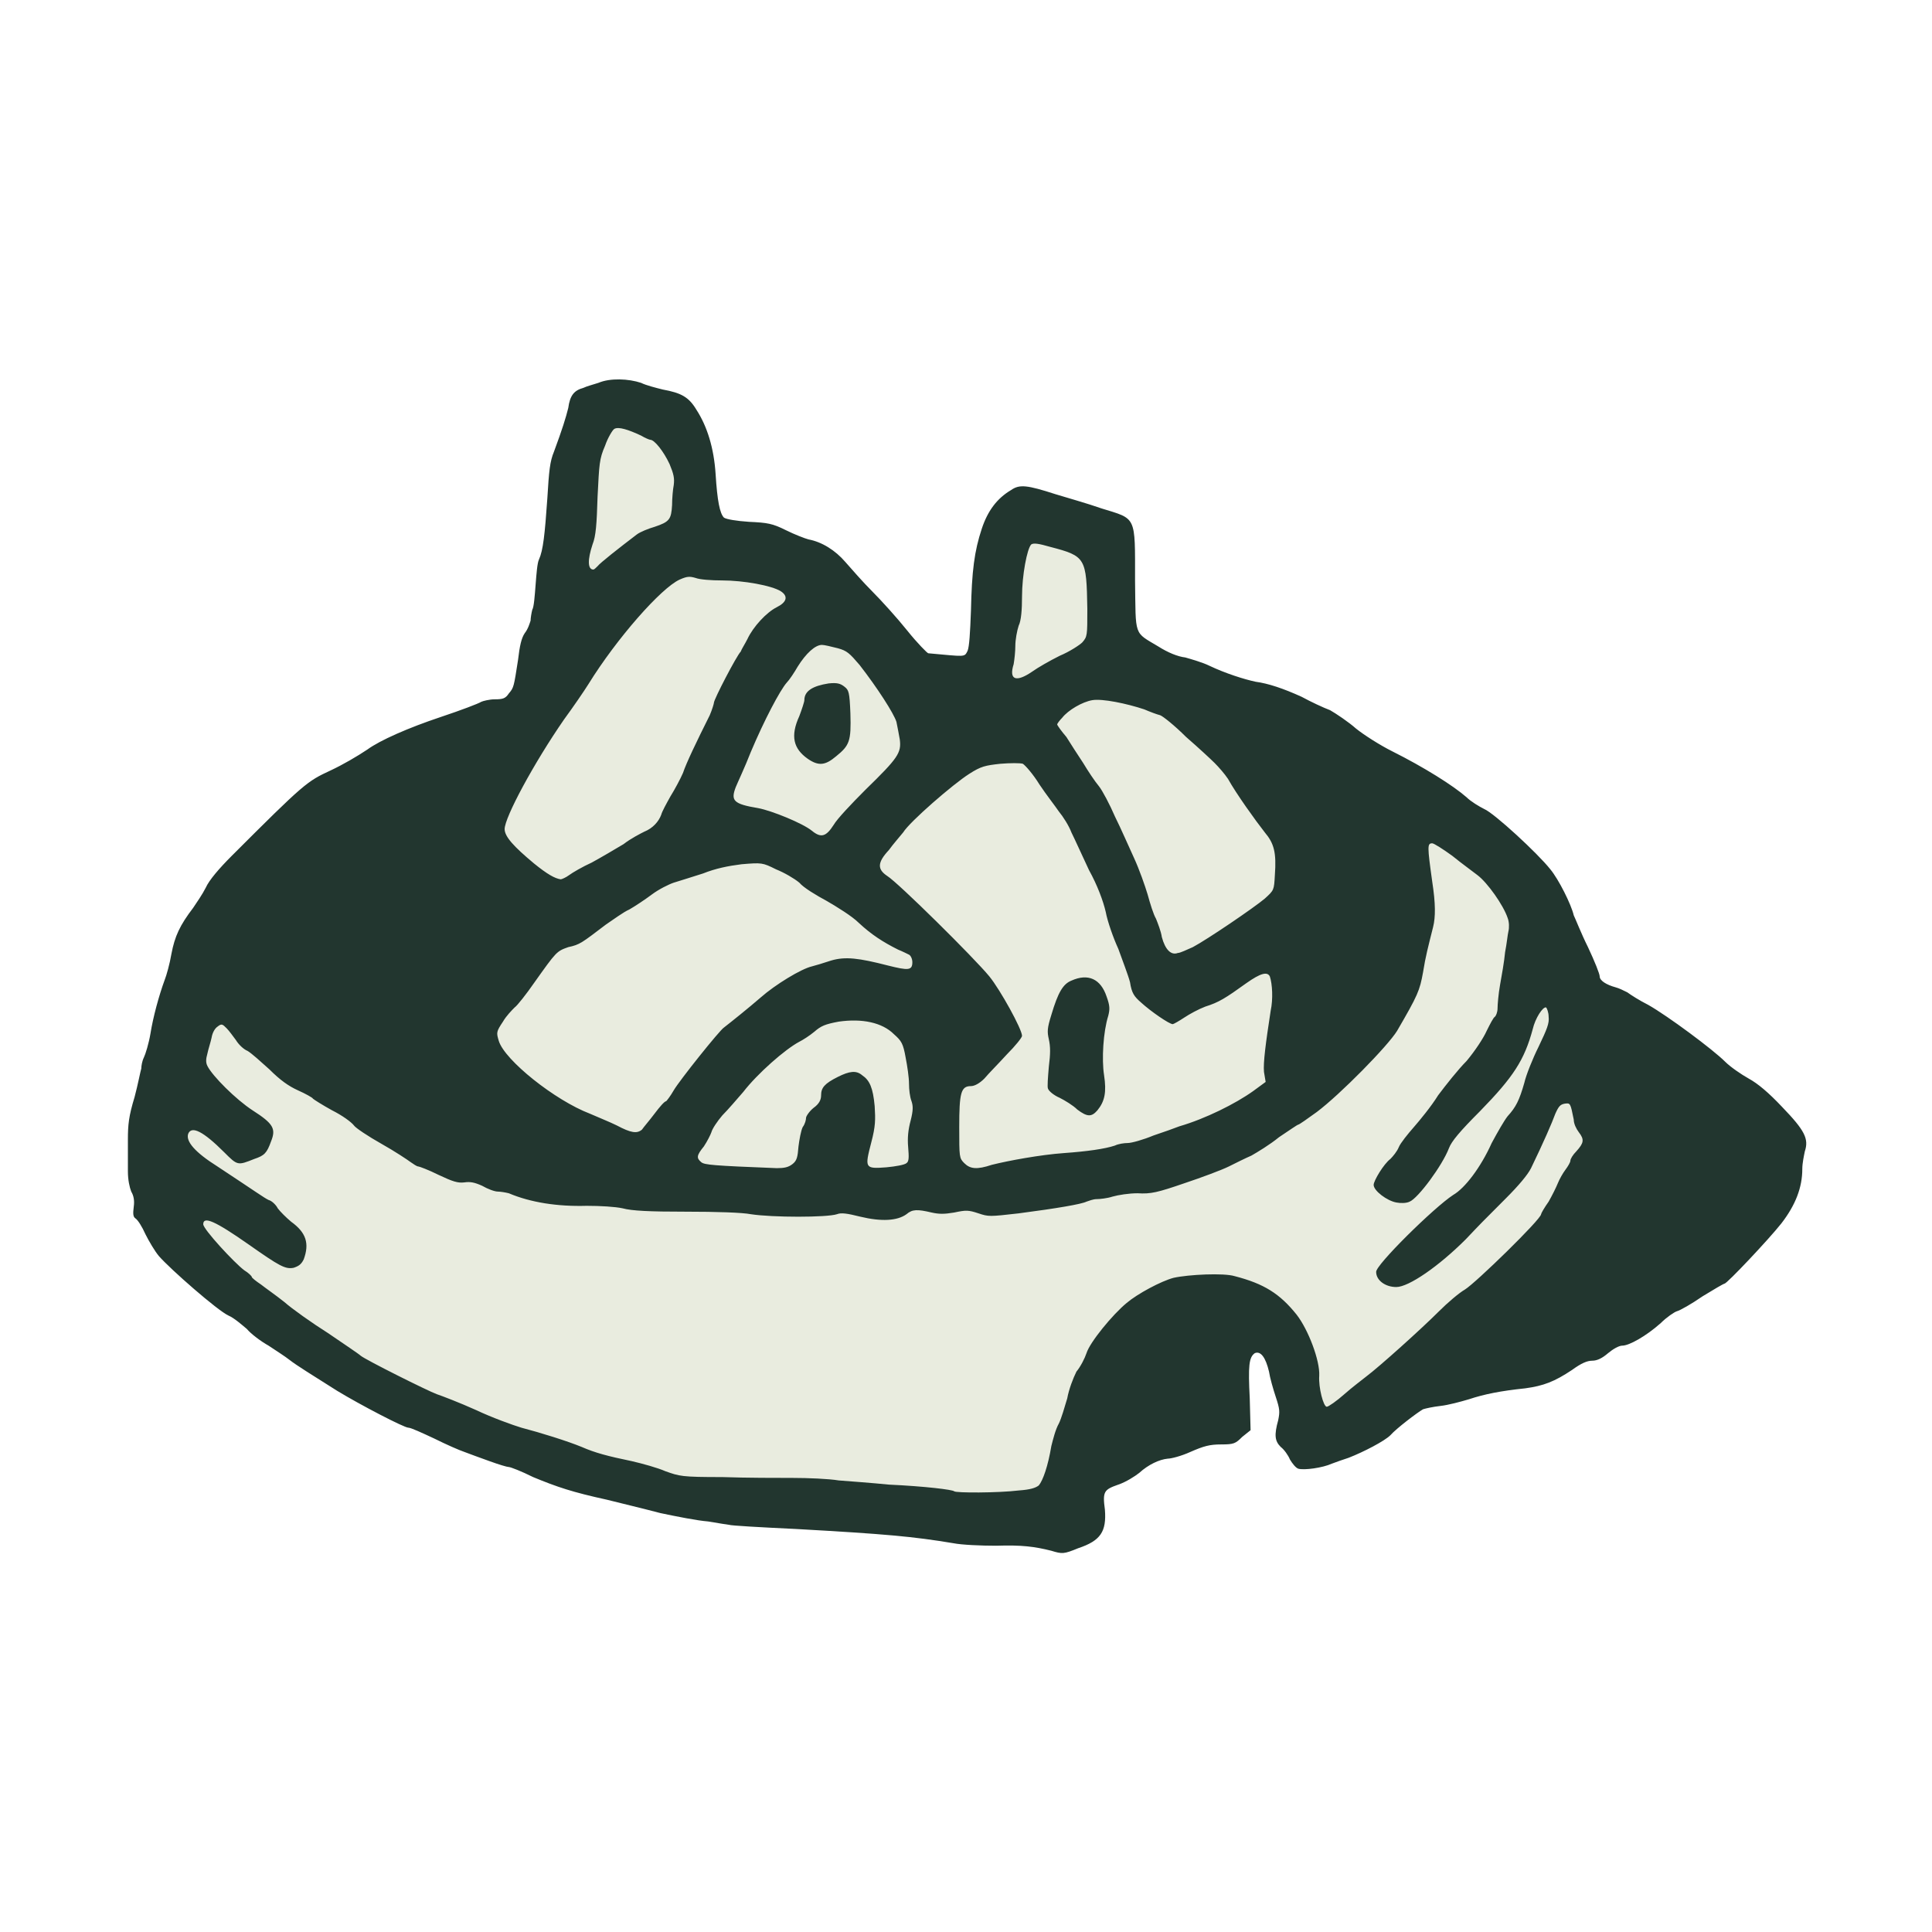
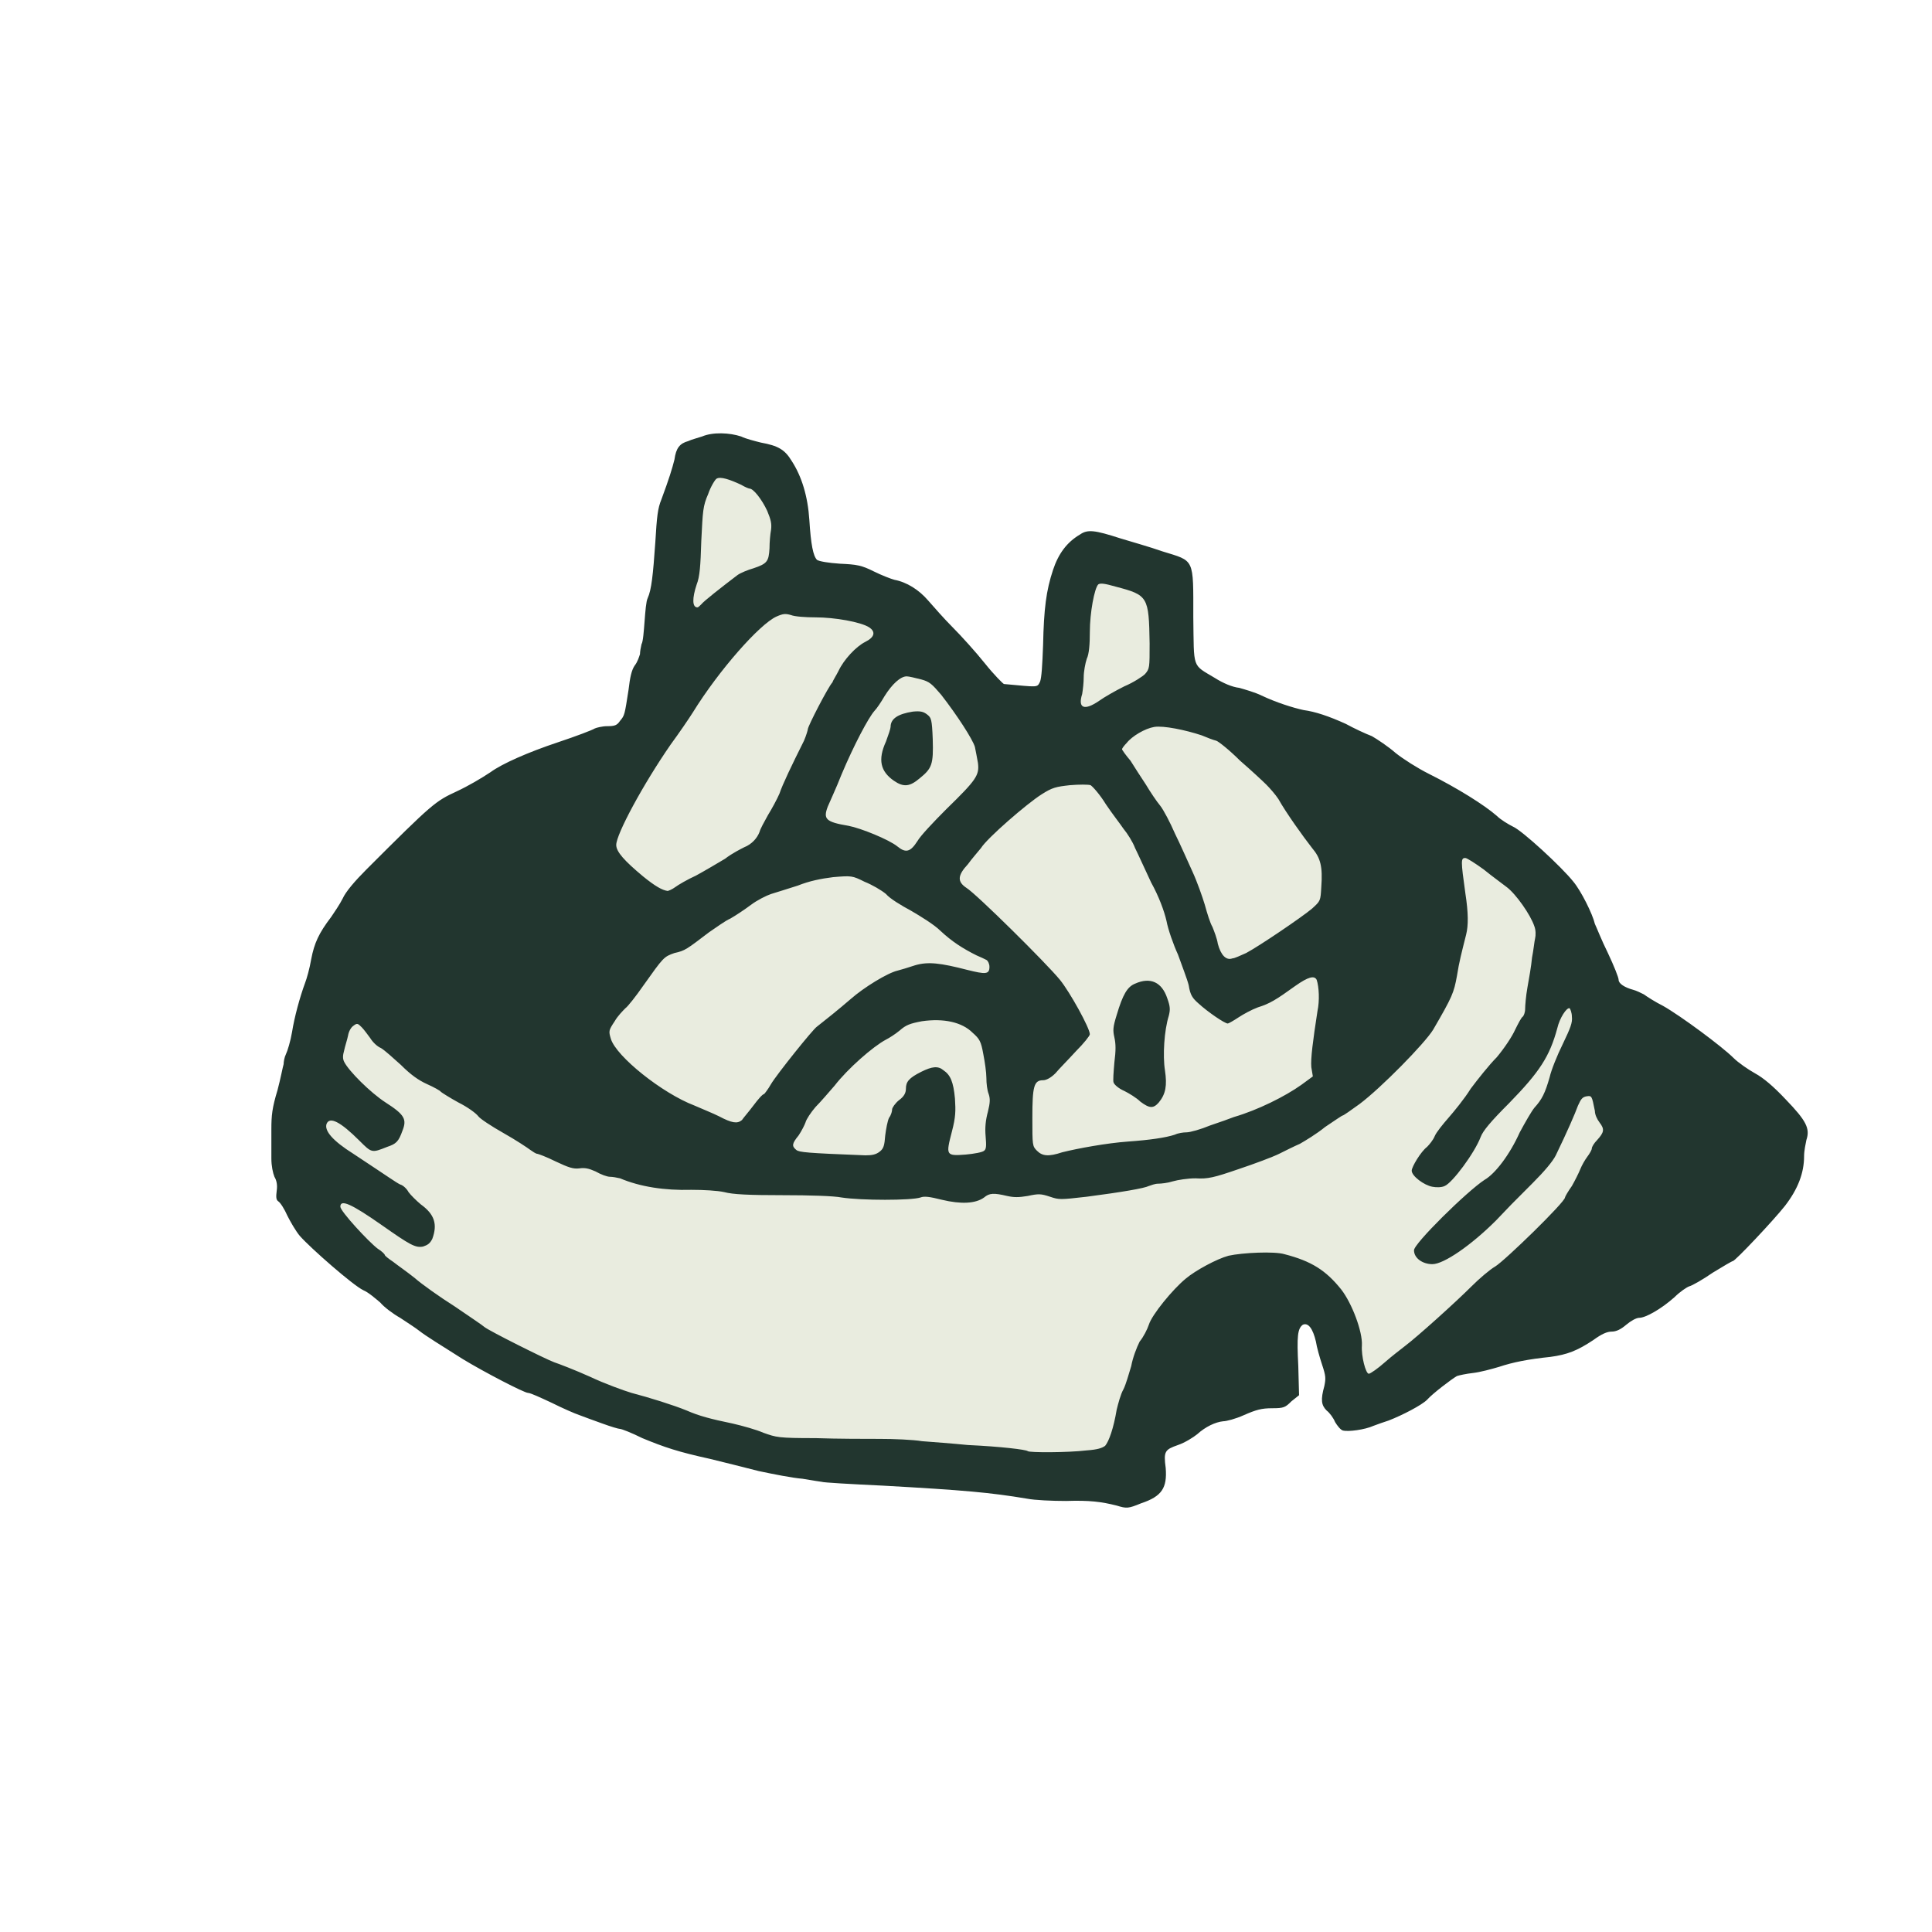
<svg xmlns="http://www.w3.org/2000/svg" width="300" height="300" viewBox="0 0 300 300">
-   <g transform="translate(4 40.99) scale(1.3)">
+   <g transform="translate(27.62 50.88) scale(1.19)">
    <path d="M123 153.2c-2.2-.6-3.6-.7-6.6-.7c-1.8 .1-4.1-.1-5.2-.2c-4.9-.8-8-1.1-18.7-1.7c-4.2-.2-7.8-.4-8-.5c-.1 0-1.3-.2-2.5-.4c-1.3-.1-3.8-.6-5.7-1c-1.9-.5-4.8-1.2-6.4-1.6c-4.1-.9-5.9-1.5-8.8-2.7c-1.4-.7-2.7-1.2-2.9-1.2c-.2 0-1.2-.3-2.3-.7c-1.1-.4-2.5-.9-3-1.1c-.6-.2-2.2-.9-3.6-1.6c-1.5-.7-2.8-1.3-3.1-1.3c-.5 0-5.7-2.7-8.4-4.4c-3.1-1.9-4.9-3-5.8-3.7c-.5-.4-1.6-1.1-2.5-1.7c-.9-.5-2.1-1.4-2.6-2c-.6-.5-1.5-1.3-2.2-1.6c-1.3-.6-6.9-5.5-8.3-7.1c-.5-.6-1.2-1.8-1.6-2.7c-.4-.8-.9-1.6-1-1.7c-.2-.1-.3-.7-.3-1.4c0-.7-.1-1.5-.3-1.8c-.2-.3-.3-1.3-.4-2.3c0-.9 0-2.5 0-3.5c-.1-1.2 .1-2.5 .7-4.6c.4-1.5 .7-3.1 .8-3.4c0-.3 .1-.9 .3-1.3c.2-.4 .6-1.7 .8-2.9c.3-1.9 1-4.5 1.7-6.4c.2-.5 .6-1.9 .8-3.1c.4-2.1 1-3.4 2.6-5.5c.4-.6 1.1-1.6 1.5-2.4c.4-.9 1.6-2.3 3.1-3.8c8.7-8.7 9-8.9 11.8-10.2c1.5-.7 3.2-1.7 4.3-2.5c1.6-1.1 5-2.6 8.9-3.9c2.4-.8 4.5-1.6 4.8-1.8c.2-.1 1-.3 1.6-.3c1 0 1.3-.1 1.7-.7c.6-.7 .6-.8 1.1-4c.2-1.6 .4-2.6 .8-3.1c.2-.3 .6-1.1 .7-1.7c.5-2.7 .7-4 .7-5.2c0-.7 .1-1.6 .3-2c.5-1.1 .7-3 1-7.3c.2-3.3 .3-4.4 .8-5.6c1-2.7 1.4-4 1.7-5.2c.2-1.5 .7-2.1 1.8-2.4c.4-.2 1.2-.4 1.8-.6c1.3-.6 2.7-.5 4.1 0c.6 .3 1.8 .6 2.6 .8c2.2 .4 3.1 .9 4 2.4c1.3 2 2.1 4.6 2.3 7.7c.2 3.2 .5 4.7 1 5.2c.3 .2 1.5 .4 3 .5c2.2 .1 2.8 .2 4.4 1c1 .5 2.3 1 2.7 1.1c1.6 .3 3.2 1.3 4.4 2.7c.7 .8 2.1 2.4 3.2 3.5c1.1 1.1 3 3.2 4.2 4.7c2.2 2.7 2.6 3 4.1 3c.4 0 1.4 0 2.2 0c1.5 .1 1.5 0 1.9-.7c.2-.5 .4-1.9 .4-4.7c.1-4.7 .4-7 1.3-9.8c.7-2.1 1.8-3.6 3.4-4.6l.9-.5 1.8 .5c1 .3 2.7 .8 3.8 1.1c1.1 .3 3 .9 4.3 1.3c3.2 1 3.1 .9 3.1 8.4c0 6.8-.2 6 2.8 7.9c1.1 .7 2.3 1.2 3.2 1.3c.7 .2 2.1 .6 2.9 1c1.9 .9 4.1 1.6 5.5 1.9c1.5 .2 3.3 .8 5.5 1.8c1.1 .6 2.6 1.3 3.4 1.6c.7 .4 2.2 1.4 3.1 2.2c1 .8 2.9 2 4.3 2.7c3.8 1.9 7.3 4.1 8.9 5.5c.5 .5 1.5 1.1 2.1 1.4c1.2 .5 6.4 5.3 7.9 7.2c1 1.2 2.5 4.2 2.8 5.4c.2 .5 .9 2.3 1.7 3.9c.8 1.7 1.4 3.2 1.4 3.5c0 .5 .8 1 1.9 1.3c.4 .1 1 .4 1.4 .6c.4 .3 1.5 1 2.5 1.5c2.3 1.3 7.7 5.3 9.2 6.8c.6 .6 1.9 1.5 2.7 2c1.1 .6 2.5 1.7 4 3.3c2.4 2.4 3.1 3.7 2.8 4.5c-.1 .3-.2 1.2-.2 1.9c-.1 2.4-.9 4.4-2.6 6.6c-1.5 1.9-6.5 7.1-6.8 7.1c-.1 0-1.3 .8-2.6 1.6c-1.3 .9-2.7 1.7-3 1.8c-.4 .1-1.3 .7-2 1.4c-1.8 1.6-3.8 2.7-4.6 2.7c-.4 0-1.1 .4-1.7 .9c-.7 .6-1.3 .9-1.9 .9c-.6 0-1.3 .3-2.4 1.1c-2.1 1.4-3.4 1.9-5.6 2.2c-2.9 .3-4.9 .7-6.7 1.3c-1 .3-2.5 .7-3.4 .8c-.9 .1-1.8 .3-2.1 .4c-.8 .4-2.4 1.7-3.6 2.9c-1.1 .9-5 3-5.8 3c-.1 0-.6 .2-1 .4c-.9 .5-3.1 .9-3.6 .7c-.2 0-.6-.5-.8-.9c-.2-.4-.7-1.1-1.2-1.6c-.7-.7-.7-.8-.4-1.8c.4-1.3 .3-2.8-.1-3.9c-.2-.5-.6-1.7-.8-2.7c-.5-2.3-.9-2.9-2-2.9c-1.4 0-1.5 .3-1.5 5.2l0 4.3-.8 .8c-.8 .6-1.1 .7-2.6 .7c-1.3 0-2 .2-3.6 .9c-1.1 .5-2.3 .8-2.7 .8c-1 .1-2.3 .7-3.4 1.7c-.5 .4-1.6 1.1-2.5 1.4c-1.7 .6-1.9 .9-1.7 3.3c.1 .8 .1 1.7 0 2c-.6 1.5-3.6 3-5.3 2.6z" fill="#e9ecdf" />
    <path d="M122.5 153.7c-2-.5-3.5-.7-6.6-.6c-1.8 0-4.1-.1-5.1-.3c-4.8-.8-8.1-1.1-18.8-1.7c-4.2-.2-7.8-.4-8-.5c-.1 0-1.3-.2-2.5-.4c-1.3-.1-3.8-.6-5.7-1c-1.9-.5-4.8-1.2-6.4-1.6c-4.1-.9-5.9-1.5-8.8-2.7c-1.4-.7-2.7-1.2-2.9-1.2c-.2 0-1.2-.3-2.3-.7c-1.1-.4-2.5-.9-3-1.1c-.6-.2-2.2-.9-3.6-1.6c-1.5-.7-2.8-1.3-3.1-1.3c-.5 0-5.7-2.7-8.5-4.4c-3-1.9-4.8-3-5.7-3.7c-.5-.4-1.6-1.1-2.5-1.7c-.9-.5-2.1-1.4-2.6-2c-.6-.5-1.5-1.3-2.2-1.6c-1.3-.6-6.9-5.5-8.3-7.1c-.5-.6-1.2-1.8-1.6-2.6c-.4-.9-.9-1.7-1.2-1.9c-.3-.2-.3-.6-.2-1.4c.1-.7 0-1.3-.3-1.8c-.2-.5-.4-1.4-.4-2.4c0-.8 0-2.5 0-3.8c0-1.8 .1-2.8 .8-5.1c.4-1.5 .7-3.1 .8-3.4c0-.3 .1-.9 .3-1.3c.2-.4 .6-1.7 .8-2.9c.3-1.9 1-4.5 1.7-6.4c.2-.5 .6-1.9 .8-3.1c.4-2.1 1-3.4 2.6-5.5c.4-.6 1.1-1.6 1.5-2.4c.4-.9 1.6-2.3 3.1-3.8c8.7-8.7 9-8.9 11.8-10.2c1.5-.7 3.2-1.7 4.4-2.5c1.5-1.1 4.9-2.6 8.8-3.9c2.4-.8 4.5-1.6 4.8-1.8c.2-.1 1-.3 1.6-.3c1 0 1.3-.1 1.7-.7c.6-.7 .6-.8 1.1-4c.2-1.7 .4-2.6 .8-3.2c.4-.5 .6-1.2 .7-1.5c0-.3 .1-.9 .2-1.3c.2-.3 .3-1.7 .4-3c.1-1.3 .2-2.6 .4-3c.5-1.1 .7-3 1-7.3c.2-3.3 .3-4.4 .8-5.6c1-2.7 1.4-4 1.7-5.2c.2-1.5 .7-2.1 1.8-2.4c.4-.2 1.2-.4 1.8-.6c1.4-.6 3.6-.5 5.1 0c.6 .3 1.8 .6 2.6 .8c2.2 .4 3.1 .9 4 2.4c1.3 2 2.1 4.6 2.3 7.7c.2 3.2 .5 4.7 1 5.2c.3 .2 1.5 .4 3 .5c2.2 .1 2.8 .2 4.4 1c1 .5 2.3 1 2.7 1.1c1.6 .3 3.2 1.3 4.4 2.7c.7 .8 2.1 2.4 3.2 3.5c1.1 1.1 3 3.2 4.2 4.7c1.2 1.5 2.4 2.7 2.5 2.7c4.5 .4 4.3 .5 4.7-.3c.2-.5 .3-2.1 .4-4.8c.1-4.7 .4-7.1 1.3-9.8c.7-2.1 1.8-3.6 3.5-4.6c1-.7 1.9-.6 5.3 .5c1.3 .4 3.8 1.1 5.5 1.7c4.2 1.3 4 .8 4 8.6c.1 6.8-.2 6.1 2.8 7.9c1.1 .7 2.3 1.2 3.2 1.3c.7 .2 2.1 .6 2.9 1c1.9 .9 4.1 1.6 5.5 1.9c1.5 .2 3.3 .8 5.5 1.8c1.1 .6 2.6 1.3 3.4 1.6c.7 .4 2.2 1.4 3.1 2.2c1 .8 2.9 2 4.3 2.7c3.8 1.9 7.3 4.1 8.9 5.5c.5 .5 1.5 1.1 2.1 1.4c1.2 .5 6.4 5.3 7.9 7.2c1 1.2 2.5 4.2 2.8 5.5c.2 .4 .9 2.2 1.7 3.8c.8 1.7 1.4 3.2 1.4 3.5c0 .5 .8 1 1.9 1.3c.4 .1 1 .4 1.4 .6c.4 .3 1.5 1 2.5 1.5c2.3 1.3 7.7 5.3 9.2 6.8c.6 .6 1.9 1.5 2.8 2c1.1 .6 2.4 1.7 4 3.4c2.7 2.8 3.2 3.8 2.7 5.3c-.1 .5-.3 1.4-.3 2.1c0 2.2-.8 4.3-2.5 6.5c-1.5 1.9-6.5 7.2-6.8 7.2c-.1 0-1.3 .7-2.6 1.5c-1.3 .9-2.7 1.7-3.1 1.8c-.3 .1-1.2 .7-1.9 1.4c-1.8 1.6-3.8 2.7-4.6 2.7c-.4 0-1.1 .4-1.7 .9c-.7 .6-1.3 .9-1.9 .9c-.6 0-1.3 .3-2.4 1.1c-2.1 1.4-3.4 1.9-5.6 2.2c-2.9 .3-4.9 .7-6.7 1.3c-1 .3-2.5 .7-3.4 .8c-.9 .1-1.8 .3-2.1 .4c-.7 .4-3.2 2.3-3.9 3.1c-.7 .7-3.2 2-5 2.7c-.6 .2-1.5 .5-2 .7c-1.1 .5-3.3 .8-4 .6c-.3-.1-.7-.6-1-1.1c-.2-.5-.7-1.2-1.1-1.5c-.7-.7-.8-1.4-.3-3.2c.2-1 .2-1.3-.3-2.8c-.3-.9-.7-2.3-.8-3c-.4-1.7-1-2.5-1.7-2.2c-.7 .5-.8 1.5-.6 5.4l.1 3.8-1 .8c-.8 .8-1 .9-2.5 .9c-1.4 0-2.1 .2-3.7 .9c-1.1 .5-2.3 .8-2.7 .8c-1 .1-2.3 .7-3.4 1.7c-.5 .4-1.6 1.1-2.5 1.4c-1.7 .6-1.9 .8-1.6 3c.2 2.6-.5 3.7-3.2 4.6c-1.7 .7-1.9 .7-3.2 .3zM118.6 146.5c1.4-.1 2-.3 2.4-.6c.5-.6 1.1-2.3 1.5-4.7c.2-.8 .5-2 .9-2.7c.3-.6 .7-2 1-3c.2-1.1 .7-2.4 1.1-3.2c.5-.6 1-1.6 1.2-2.2c.4-1.3 3.1-4.6 4.8-6c1.3-1.1 4.1-2.6 5.6-3c1.8-.4 6-.6 7.3-.2c3.5 .9 5.4 2.1 7.4 4.6c1.4 1.8 2.8 5.5 2.7 7.3c-.1 1.4 .5 3.7 .9 3.7c.2 0 1.2-.7 2.1-1.5c.9-.8 2.1-1.7 2.6-2.1c1.6-1.2 6.6-5.7 8.7-7.8c1-1 2.4-2.2 3.1-2.6c1.3-.8 9.1-8.4 9.1-9c0-.1 .4-.8 .9-1.5c.4-.7 .9-1.7 1.1-2.2c.2-.5 .6-1.2 .9-1.6c.3-.4 .6-.9 .6-1.1c0-.2 .3-.7 .7-1.1c.9-1 1-1.4 .3-2.3c-.3-.4-.6-1-.6-1.5c-.4-2-.4-2-1.1-1.9c-.5 .1-.7 .3-1.1 1.2c-.4 1.1-1.4 3.4-2.9 6.5c-.4 .8-1.5 2.1-3 3.6c-3 3-2.9 2.9-4.8 4.9c-3.2 3.2-6.8 5.7-8.3 5.7c-1.3 0-2.4-.8-2.4-1.8c-.1-.8 6.9-7.7 9.2-9.2c1.4-.8 3.3-3.3 4.6-6.2c.7-1.3 1.5-2.7 1.9-3.2c1-1.1 1.4-1.9 2-4c.2-.9 1-2.9 1.7-4.3c1-2.1 1.3-2.8 1.2-3.6c0-.5-.2-1-.3-1.1c-.4-.1-1.3 1.3-1.6 2.6c-1 3.7-2.3 5.7-6.3 9.8c-2.4 2.4-3.4 3.6-3.7 4.4c-.8 2.1-3.7 6-4.7 6.4c-.4 .2-1.1 .2-1.6 .1c-1.1-.2-2.7-1.4-2.7-2.1c0-.5 1.2-2.5 2-3.1c.3-.3 .8-.9 1-1.4c.2-.5 1.1-1.6 1.8-2.4c.7-.8 2.1-2.5 2.9-3.8c.9-1.2 2.4-3.1 3.4-4.1c1-1.2 2-2.7 2.4-3.6c.4-.8 .8-1.6 1-1.7c.1-.1 .3-.5 .3-1c0-.4 .1-1.7 .3-2.8c.2-1.1 .5-2.8 .6-3.9c.2-1 .3-2.1 .4-2.5c.1-.4 .1-1.1-.1-1.6c-.5-1.5-2.4-4.2-3.6-5.1c-.5-.4-1.9-1.4-3-2.3c-1.1-.8-2.2-1.5-2.4-1.5c-.6 0-.6 .3 0 4.6c.4 2.6 .4 4.2 .1 5.4c-.6 2.4-.9 3.5-1.2 5.4c-.4 2.2-.6 2.7-3.1 7c-1.1 1.8-6.8 7.6-9.6 9.7c-1.1 .8-2.1 1.5-2.2 1.5c-.1 0-1.1 .7-2.3 1.5c-1.1 .9-2.6 1.8-3.3 2.2c-.7 .3-1.9 .9-2.7 1.3c-.8 .4-3.2 1.3-5.3 2c-3.2 1.1-4 1.3-5.6 1.2c-1 0-2.3 .2-3 .4c-.6 .2-1.5 .3-1.9 .3c-.4 0-.9 .2-1.2 .3c-.6 .3-3.5 .8-8.1 1.4c-3.5 .4-3.6 .4-4.8 0c-1.2-.4-1.5-.4-2.9-.1c-1.2 .2-1.8 .2-2.7 0c-1.7-.4-2.3-.4-3 .2c-1.1 .8-3 .9-5.5 .3c-1.6-.4-2.3-.5-2.8-.3c-1.2 .4-7.7 .4-10.3 0c-1-.2-4.1-.3-7.7-.3c-4.4 0-6.5-.1-7.6-.4c-.9-.2-2.7-.3-4.3-.3c-3.5 .1-6.7-.4-9.3-1.5c-.4-.1-1-.2-1.3-.2c-.4 0-1.2-.3-1.9-.7c-.9-.4-1.4-.5-2.1-.4c-.8 .1-1.4-.1-3.1-.9c-1.2-.6-2.3-1-2.4-1c-.2 0-.6-.3-.9-.5c-.4-.3-1.9-1.3-3.5-2.2c-1.6-.9-3.1-1.9-3.3-2.2c-.3-.4-1.4-1.2-2.6-1.8c-1.1-.6-2.2-1.3-2.3-1.4c0-.1-.9-.6-1.8-1c-1.1-.5-2.1-1.2-3.4-2.5c-1-.9-2.1-1.9-2.6-2.2c-.5-.2-1.1-.8-1.4-1.3c-.3-.4-.8-1.1-1.1-1.4c-.5-.5-.6-.6-1.1-.2c-.3 .2-.6 .7-.7 1.3c-.1 .5-.4 1.4-.5 1.9c-.2 .7-.2 1.1 0 1.5c.6 1.2 3.4 4 5.4 5.3c2.5 1.6 2.8 2.2 2.2 3.7c-.5 1.4-.8 1.7-2 2.1c-2 .8-2 .8-3.6-.8c-2.5-2.5-3.9-3.2-4.3-2.2c-.3 .9 .8 2.2 3.5 3.9c4.7 3.1 5.5 3.7 6.1 4c.4 .1 .9 .6 1.1 1c.3 .4 1 1.1 1.6 1.6c1.8 1.3 2.2 2.6 1.5 4.5c-.3 .6-.6 .8-1.2 1c-1 .2-1.7-.2-5.4-2.8c-4-2.8-5.4-3.4-5.4-2.4c0 .6 3.7 4.6 4.9 5.5c.5 .3 .9 .7 .9 .8c0 .1 .5 .5 1.1 .9c.5 .4 1.8 1.3 2.8 2.1c.9 .8 3.3 2.5 5.2 3.7c1.9 1.3 3.7 2.5 3.9 2.7c.6 .5 8 4.2 9.1 4.6c.6 .2 2.7 1 4.7 1.9c1.9 .9 4.4 1.8 5.4 2.1c2.3 .6 5.5 1.6 7.2 2.3c1.6 .7 3.1 1.1 6 1.7c1.3 .3 3.1 .8 4 1.2c1.7 .6 1.9 .7 6.8 .7c2.9 .1 6.6 .1 8.4 .1c1.8 0 4.3 .1 5.5 .3c1.3 .1 4 .3 6 .5c4.3 .2 7.6 .6 7.8 .8c.2 .2 5.2 .2 7.7-.1zM91.6 107.5c.5-.4 .6-.8 .7-2.1c.1-.8 .3-1.9 .5-2.3c.3-.4 .4-.9 .4-1.1c0-.2 .4-.8 .9-1.2c.7-.5 .9-1 .9-1.5c0-.9 .4-1.4 2-2.2c1.4-.7 2.2-.8 2.9-.2c.9 .6 1.3 1.5 1.5 3.7c.1 1.6 .1 2.4-.4 4.3c-.8 3.1-.8 3.2 1.8 3c1.1-.1 2.2-.3 2.4-.5c.3-.2 .3-.7 .2-1.9c-.1-1.1 0-2.1 .3-3.2c.3-1.2 .3-1.7 .1-2.3c-.2-.5-.3-1.4-.3-2.1c0-.7-.2-2.1-.4-3.1c-.3-1.7-.5-2-1.4-2.8c-1.4-1.4-3.8-1.9-6.6-1.5c-1.6 .3-2.1 .5-2.9 1.2c-.6 .5-1.4 1-1.8 1.2c-1.7 .9-5 3.8-6.7 6c-.7 .8-1.8 2.1-2.5 2.8c-.6 .7-1.2 1.6-1.3 2c-.1 .3-.5 1.1-.9 1.7c-.9 1.1-.9 1.4-.3 1.9c.4 .3 1.3 .4 9 .7c.9 0 1.4-.1 1.9-.5zM115.4 107.6c2-.5 5.8-1.2 8.6-1.4c2.8-.2 4.9-.5 6.1-.9c.4-.2 1.1-.3 1.5-.3c.5 0 1.9-.4 3.1-.9c1.2-.4 2.6-.9 3.1-1.1c3.1-.9 6.7-2.7 8.8-4.2l1.5-1.1-.2-1.2c-.1-1.1 .2-3.4 .8-7.3c.3-1.4 .2-3.2-.1-4.1c-.3-.6-1.1-.4-2.8 .8c-2.5 1.8-3.3 2.3-4.9 2.8c-.8 .3-1.9 .9-2.5 1.3c-.6 .4-1.3 .8-1.4 .8c-.4 0-2.6-1.5-3.8-2.6c-.8-.7-1.1-1.1-1.3-2.4c-.2-.8-.9-2.6-1.4-4c-.6-1.3-1.3-3.3-1.5-4.4c-.3-1.3-1-3.2-2-5c-.8-1.7-1.7-3.7-2.1-4.5c-.3-.8-1-1.9-1.5-2.5c-.4-.6-1.5-2-2.3-3.2c-.8-1.3-1.7-2.3-2-2.5c-.3-.1-1.5-.1-2.7 0c-1.8 .2-2.3 .3-3.7 1.2c-1.9 1.2-7.1 5.7-7.9 7c-.4 .5-1.2 1.4-1.7 2.1c-1.4 1.5-1.4 2.3-.2 3.1c1.3 .8 10.4 9.8 12.2 12c1.3 1.6 3.9 6.3 3.9 7.1c0 .2-.8 1.2-1.8 2.2c-1 1.1-2.2 2.3-2.7 2.9c-.6 .6-1.2 .9-1.6 .9c-1.2 0-1.4 .8-1.4 4.9c0 3.6 0 3.7 .6 4.3c.7 .7 1.5 .8 3.3 .2zM73.6 103.4c.2-.3 .9-1.1 1.5-1.9c.6-.8 1.2-1.5 1.4-1.5c.1-.1 .5-.6 .9-1.3c.7-1.2 5.5-7.2 6-7.5c.9-.7 2.9-2.3 4.4-3.6c1.7-1.5 4.8-3.4 6.1-3.7c.4-.1 1.4-.4 2.3-.7c1.7-.5 3.3-.3 6.8 .6c2.4 .6 2.9 .6 2.9-.4c0-.4-.2-.8-.4-.9c-.2-.1-.8-.4-1.3-.6c-1.8-.9-3.2-1.8-4.7-3.2c-.8-.8-2.6-1.9-3.8-2.6c-1.3-.7-2.8-1.6-3.3-2.2c-.6-.5-1.8-1.2-2.8-1.6c-1.6-.8-1.7-.8-4.1-.6c-1.6 .2-3.1 .5-4.6 1.1c-1.3 .4-2.8 .9-3.5 1.1c-.6 .2-1.8 .8-2.6 1.4c-.8 .6-2 1.4-2.7 1.8c-.7 .3-1.9 1.2-2.8 1.8c-2.9 2.2-3.1 2.4-4.5 2.7c-1.4 .5-1.4 .5-4.1 4.3c-.9 1.3-2 2.7-2.3 2.9c-.3 .3-1 1-1.4 1.7c-.8 1.2-.8 1.3-.5 2.3c.7 2.3 6.7 7.1 10.9 8.7c.9 .4 2.4 1 3.2 1.4c1.7 .9 2.4 1 3 .5zM125.6 101c-.5-.5-1.5-1.1-2.1-1.4c-.7-.3-1.3-.8-1.4-1.1c-.1-.2 0-1.4 .1-2.6c.2-1.6 .2-2.4 0-3.3c-.2-.9-.2-1.3 .3-2.9c.8-2.7 1.4-3.7 2.4-4.1c2-.9 3.5-.2 4.2 1.9c.4 1.1 .4 1.5 .2 2.3c-.6 1.9-.8 5.2-.5 7.1c.3 2 .1 3.1-.8 4.2c-.7 .8-1.2 .8-2.4-.1zM139.4 81.6c1.7-.9 7.3-4.7 8.6-5.8c1.1-1 1.1-1 1.2-2.8c.2-2.7-.1-3.8-1.2-5.1c-1.1-1.4-3.4-4.6-4.4-6.4c-.4-.6-1.1-1.4-1.6-1.9c-.4-.4-1.9-1.8-3.4-3.1c-1.4-1.4-2.8-2.5-3.1-2.6c-.4-.1-1.2-.4-1.9-.7c-2.1-.7-5-1.3-6.2-1.1c-1.2 .2-2.9 1.2-3.6 2.1c-.3 .3-.6 .7-.6 .8c0 .1 .5 .8 1.1 1.5c.5 .8 1.4 2.2 2 3.1c.6 1 1.4 2.2 1.9 2.8c.4 .5 1.3 2.2 1.9 3.6c.7 1.4 1.7 3.7 2.3 5c.6 1.3 1.3 3.3 1.6 4.3c.3 1.1 .7 2.4 1 2.9c.2 .5 .6 1.5 .7 2.2c.4 1.5 1.1 2.2 1.9 1.9c.3 0 1.1-.4 1.8-.7zM64.9 73c.4-.3 1.6-1 2.7-1.5c1.1-.6 2.8-1.6 3.8-2.2c.9-.7 2.1-1.3 2.5-1.5c1-.4 1.7-1.2 2-2c.1-.4 .6-1.3 1.1-2.2c.5-.8 1.2-2.1 1.5-2.8c.4-1.2 1.6-3.7 3.2-6.9c.3-.7 .5-1.4 .5-1.5c0-.4 2.7-5.6 3.2-6.1c.1-.3 .5-.9 .8-1.5c.7-1.5 2.3-3.2 3.5-3.8c1.2-.6 1.4-1.3 .5-1.9c-1.1-.7-4.5-1.3-7-1.3c-1.3 0-2.7-.1-3.2-.3c-.7-.2-1-.2-1.9 .2c-2.2 1-7.5 7-10.9 12.5c-.5 .8-1.8 2.7-2.9 4.2c-3.6 5.2-7.1 11.7-7.1 13.1c0 .9 1.1 2.1 3.5 4.1c1.6 1.3 2.5 1.8 3.2 1.9c.1 0 .6-.2 1-.5zM96.5 67c.4-.7 2.1-2.5 3.8-4.2c3.9-3.8 4.3-4.4 4.1-6c-.1-.6-.3-1.6-.4-2.1c-.3-1-2.3-4.1-4.4-6.8c-1.2-1.4-1.5-1.7-2.6-2c-.8-.2-1.6-.4-1.9-.4c-.8 0-1.9 1-2.9 2.6c-.4 .7-1 1.6-1.3 1.9c-.8 .9-2.7 4.5-4.3 8.3c-.7 1.8-1.6 3.7-1.8 4.2c-.6 1.6-.3 2 2.7 2.5c1.6 .3 5.3 1.8 6.4 2.7c1.1 .9 1.7 .7 2.6-.7zM93.4 59.1c-1.7-1.2-2.1-2.7-1-5.1c.3-.8 .6-1.7 .6-1.9c0-1.1 1-1.7 2.9-2c1-.1 1.4 0 1.9 .4c.5 .4 .6 .6 .7 3.2c.1 3.3-.1 3.8-1.7 5.1c-1.3 1.1-2.1 1.2-3.4 .3zM120.2 48.7c.7-.5 2.1-1.3 3.3-1.9c1.2-.5 2.4-1.3 2.7-1.6c.6-.7 .6-.8 .6-4c-.1-6.1-.2-6.3-4.4-7.4c-1.4-.4-2-.5-2.3-.3c-.5 .5-1.1 3.7-1.1 6.2c0 1.6-.1 2.9-.4 3.5c-.2 .6-.4 1.7-.4 2.4c0 .7-.1 1.6-.2 2.2c-.6 1.9 .3 2.2 2.2 .9zM68.3 36.1c.3-.4 2.6-2.2 4.7-3.8c.4-.3 1.4-.7 2.1-.9c1.8-.6 2-.9 2.1-2.6c0-.8 .1-1.9 .2-2.4c.1-.8 0-1.3-.5-2.5c-.7-1.5-1.8-2.9-2.3-2.9c-.1 0-.6-.2-1.1-.5c-1.5-.7-2.7-1.1-3.2-.8c-.2 .1-.8 1.1-1.1 2c-.7 1.6-.7 2.2-.9 6.1c-.1 3.3-.2 4.7-.6 5.7c-.6 1.8-.6 3 .1 3c.1 0 .3-.2 .5-.4z" fill="#22362f" />
  </g>
</svg>
